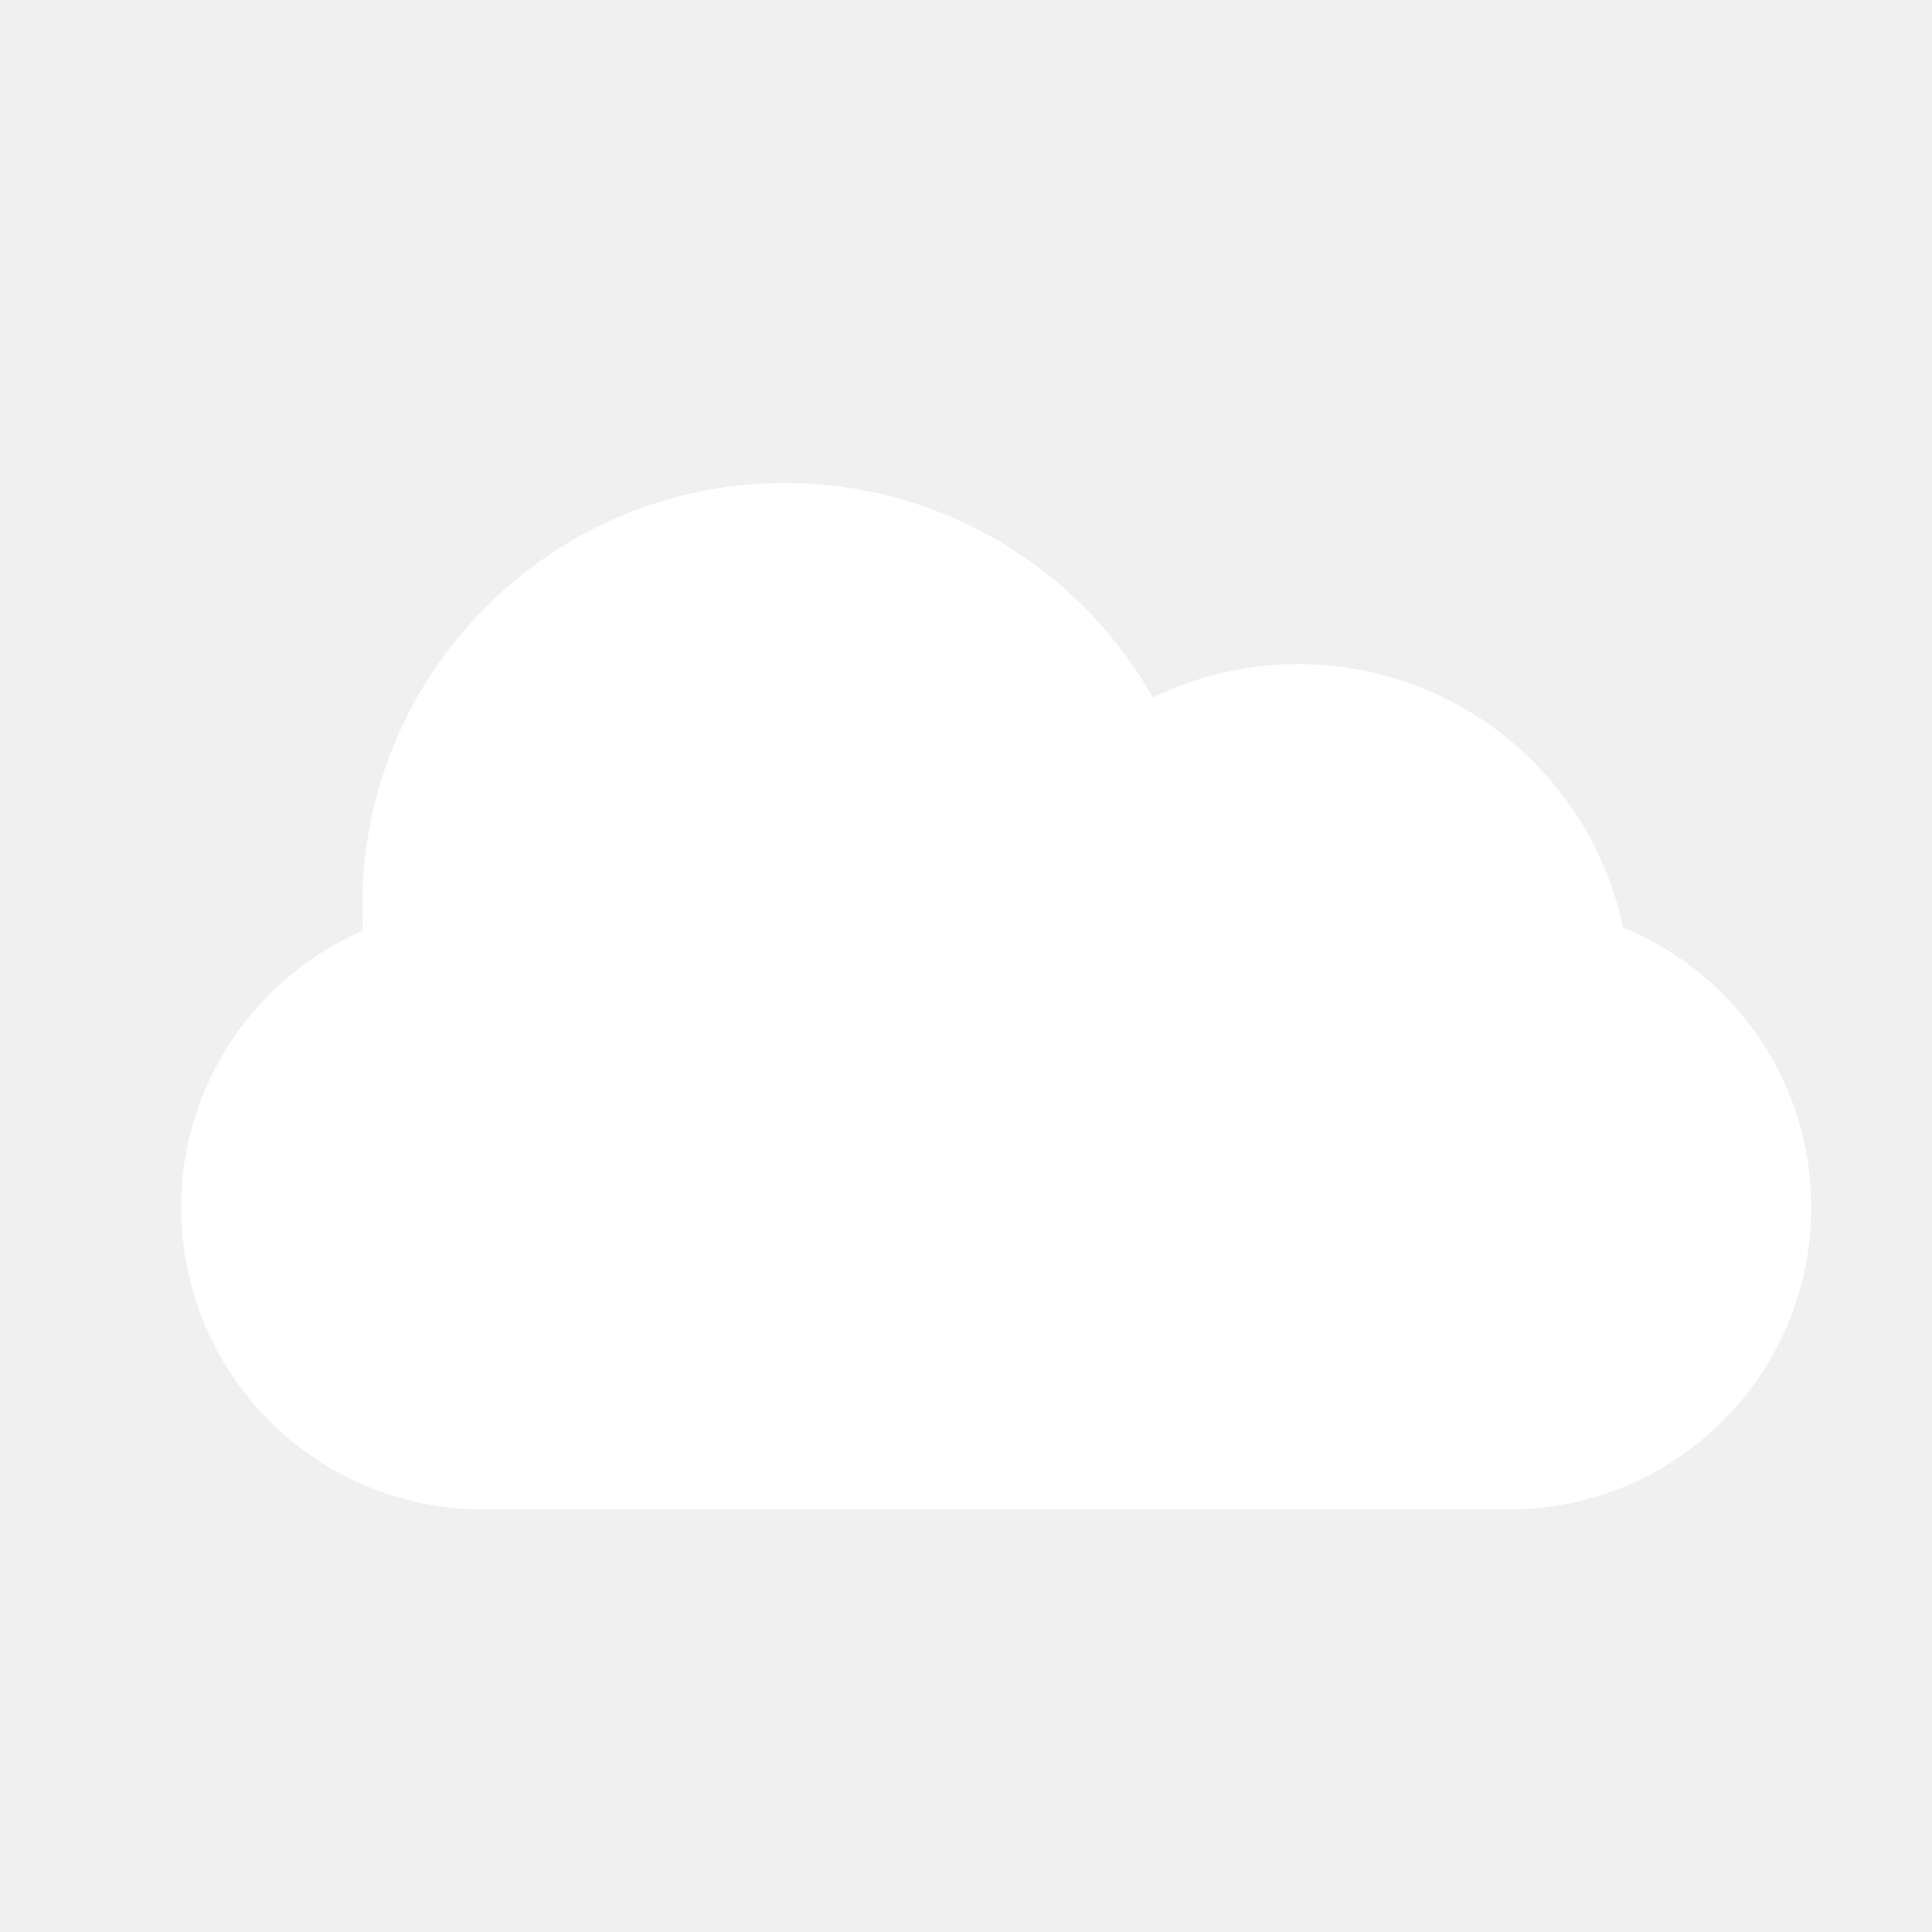
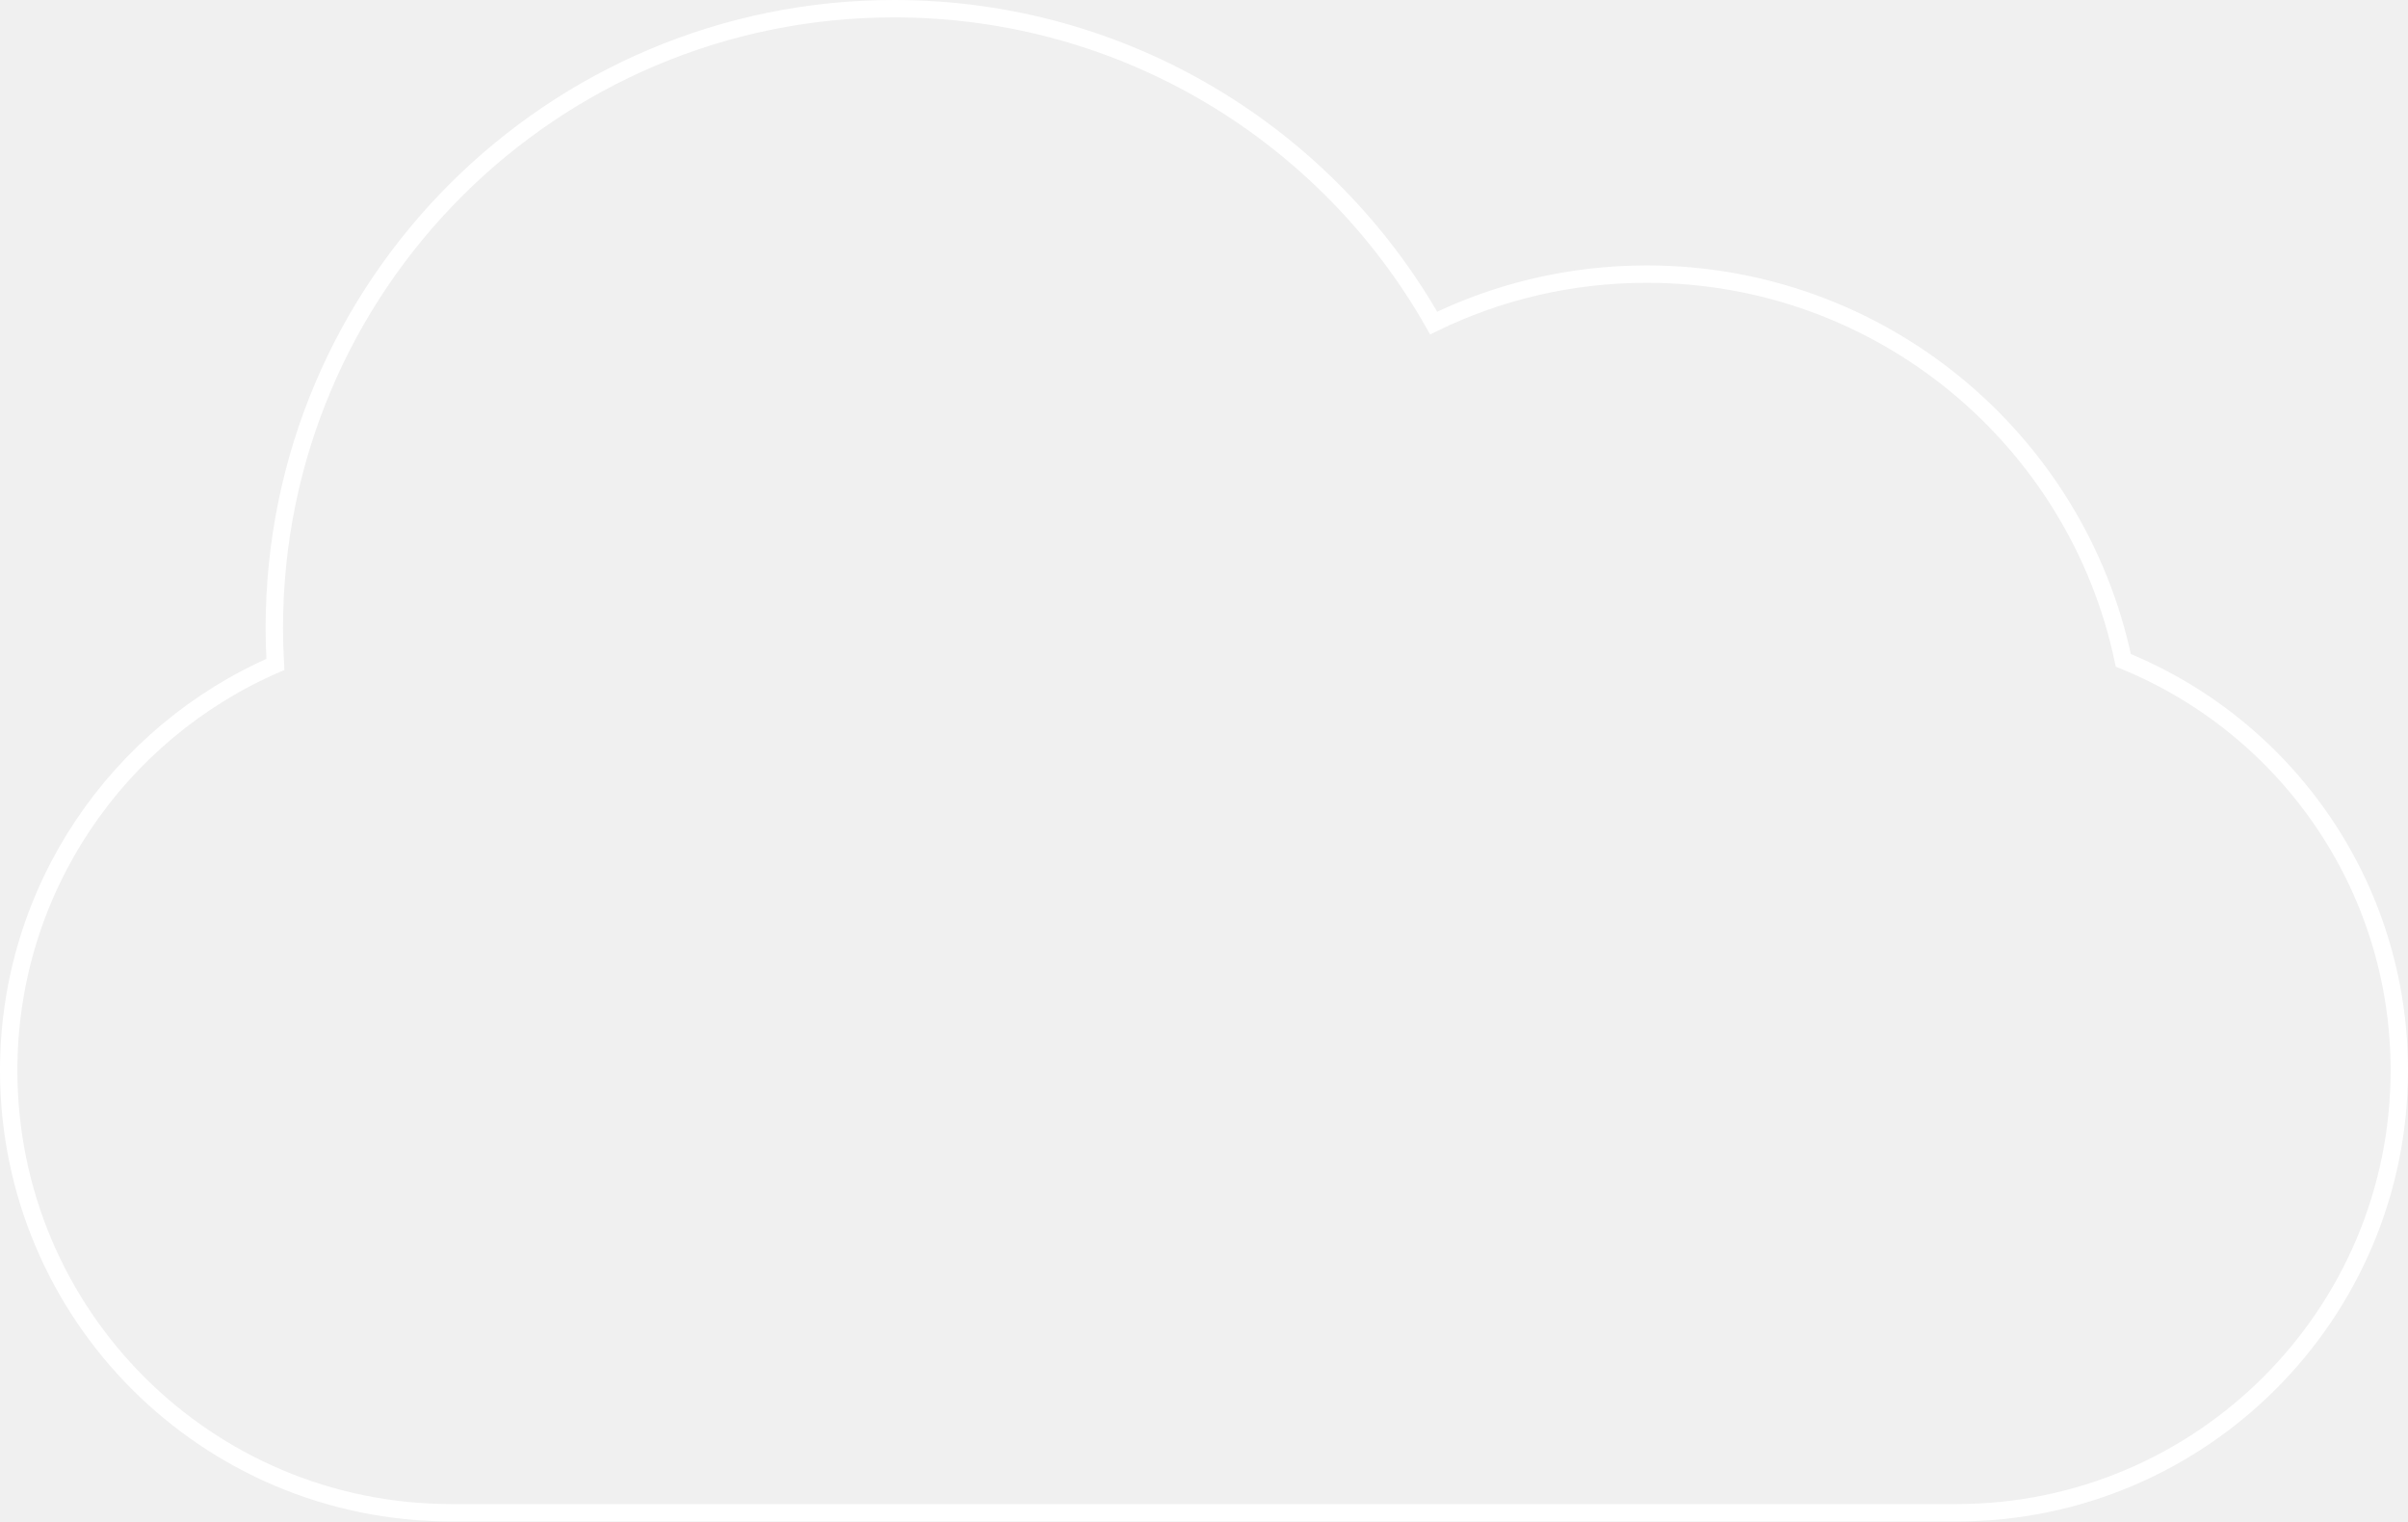
- <svg xmlns="http://www.w3.org/2000/svg" width="32" height="32">
-   <g>
-     <rect fill="none" id="canvas_background" height="402" width="582" y="-1" x="-1" />
-   </g>
-   <g>
-     <path fill="#ffffff" id="cloud" d="m26.883,15.366c1.83,0.743 3.117,2.538 3.117,4.634c0,2.756 -2.238,5 -4.999,5l-17.001,0c-2.767,0 -4.999,-2.239 -4.999,-5c0,-2.051 1.24,-3.818 3.012,-4.588l0,0c-0.008,-0.136 -0.012,-0.273 -0.012,-0.412c0,-3.866 3.134,-7 7,-7c2.613,0 4.891,1.431 6.094,3.553c0.727,-0.354 1.543,-0.553 2.406,-0.553c2.649,0 4.86,1.872 5.383,4.366z" />
-   </g>
+ <svg xmlns="http://www.w3.org/2000/svg" width="277" height="175" fill="none" class="flying cloud">
+   <path d="M244.251 75.955C262.895 83.516 276 101.783 276 123.118C276 151.162 253.202 174 225.08 174H51.92C23.738 174 1 151.219 1 123.118C1 102.247 13.626 84.26 31.677 76.423C31.596 75.038 31.556 73.641 31.556 72.235C31.556 32.893 63.476 1 102.852 1C129.463 1 152.669 15.567 164.918 37.156C172.321 33.552 180.637 31.529 189.426 31.529C216.403 31.529 238.926 50.582 244.251 75.955V75.955Z" stroke="white" stroke-width="2" />
</svg>
